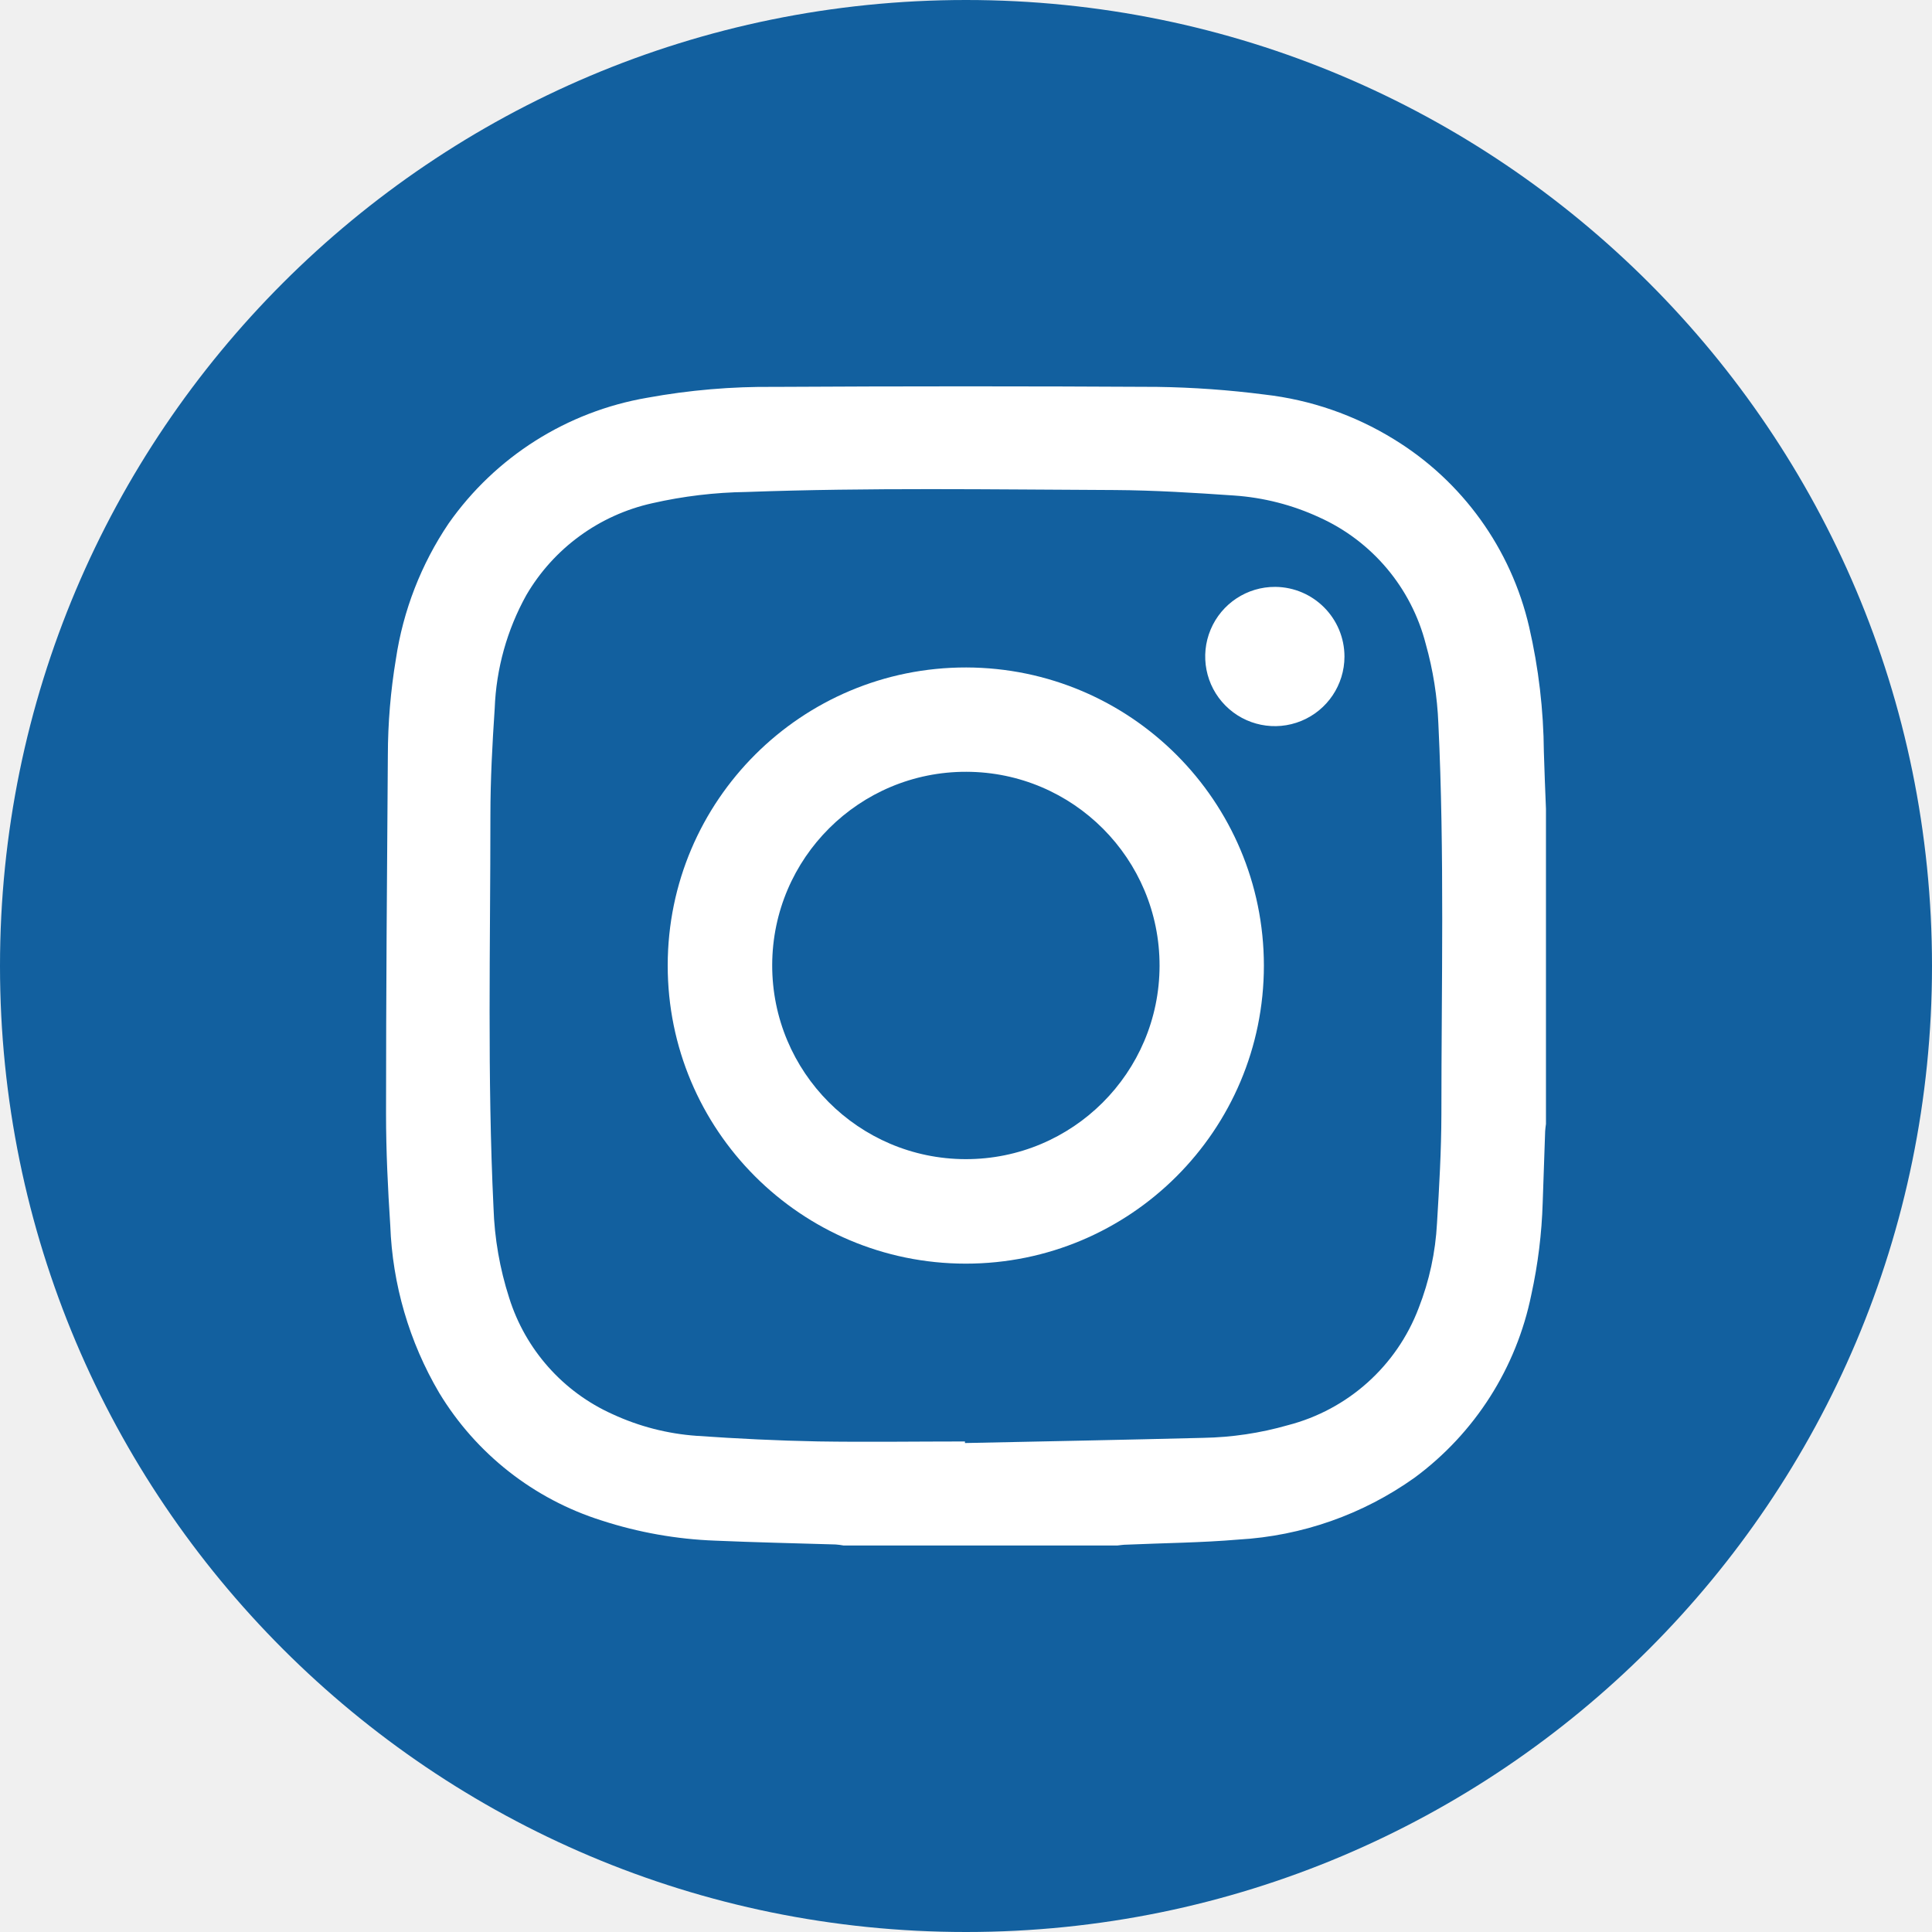
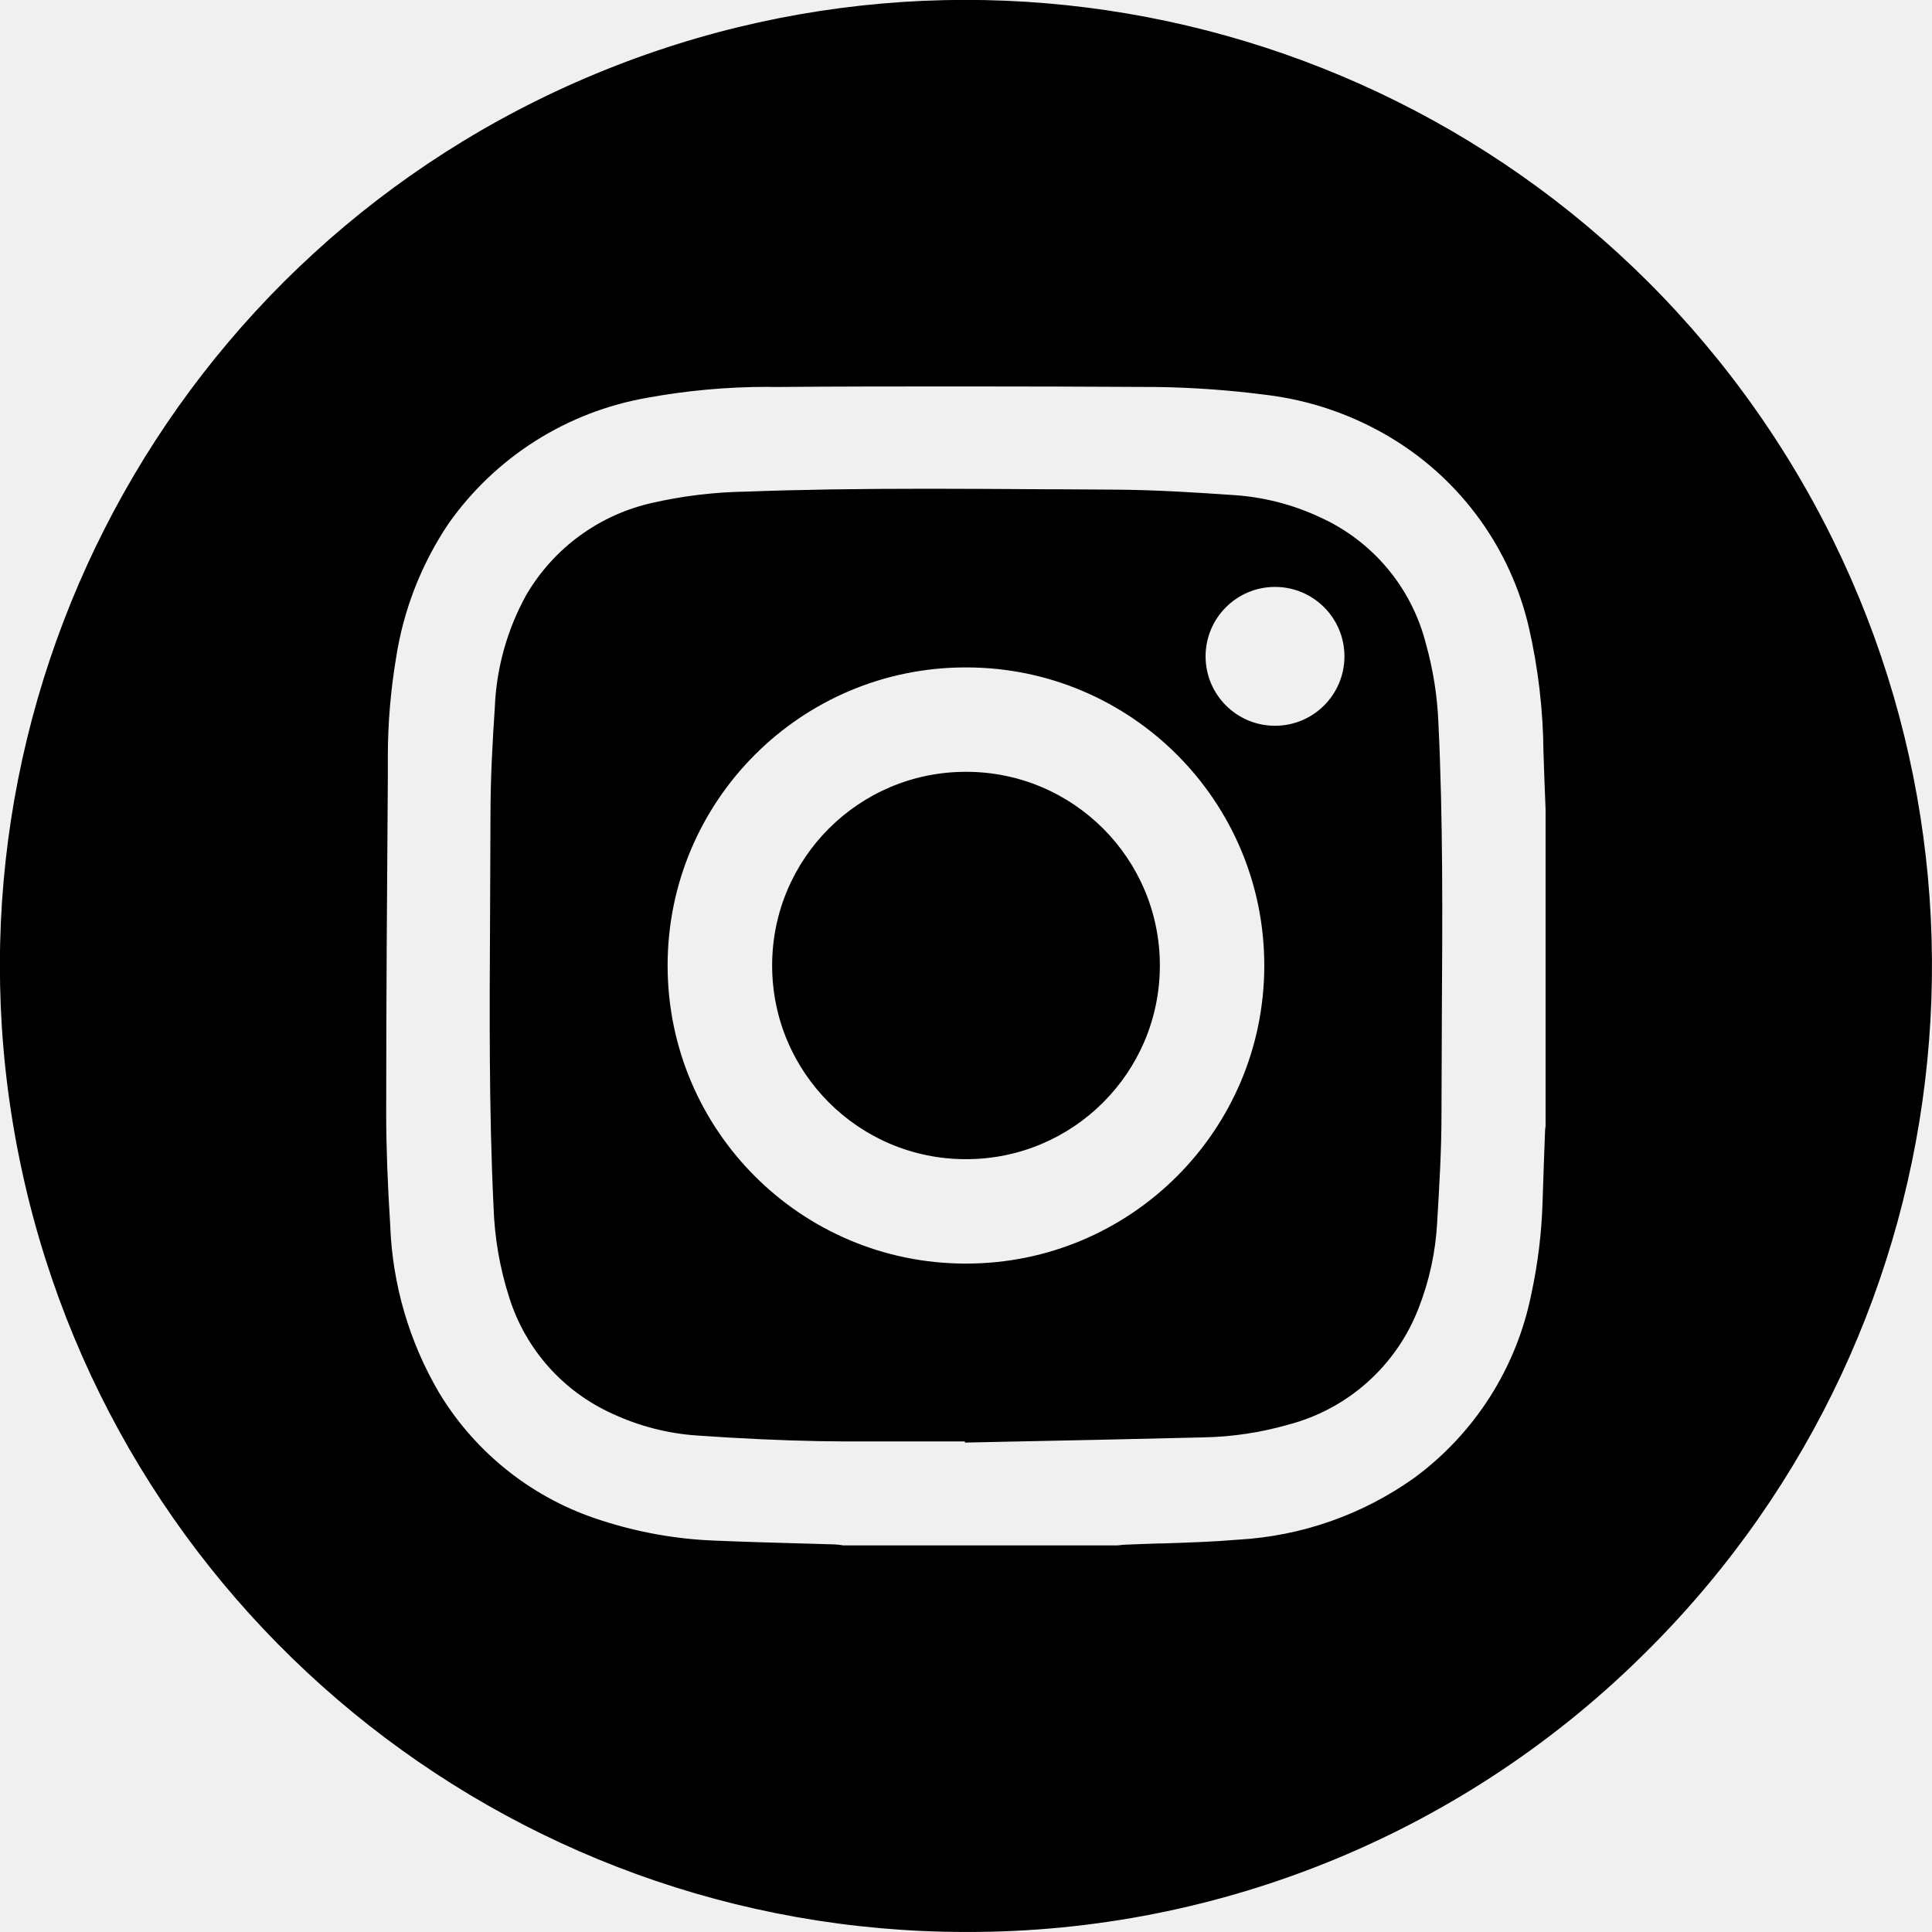
- <svg xmlns="http://www.w3.org/2000/svg" width="48" height="48" viewBox="0 0 48 48">
+ <svg xmlns="http://www.w3.org/2000/svg" width="48.001" height="48" viewBox="0 0 48.001 48">
  <g transform="translate(-868 -2671)">
-     <circle cx="24" cy="24" r="24" transform="translate(868 2671)" fill="#12609f" />
-     <g transform="translate(877.591 2680.598)">
-       <g transform="translate(0 0)">
-         <path d="M28.818,10.5v7.827c-.007.061-.018.12-.02.18q-.032.884-.061,1.772a12.447,12.447,0,0,1-.282,2.285,7.511,7.511,0,0,1-2.9,4.55,8.356,8.356,0,0,1-4.375,1.538c-.925.079-1.854.086-2.783.127-.073,0-.148.012-.223.02H11.364a1.815,1.815,0,0,0-.195-.025c-1-.03-2-.052-2.994-.095a10.363,10.363,0,0,1-2.817-.5A7.269,7.269,0,0,1,1.32,25.006,8.838,8.838,0,0,1,.105,20.847C.045,19.927,0,19,0,18.078c0-2.969.023-5.938.045-8.908a14.723,14.723,0,0,1,.2-2.394,8.181,8.181,0,0,1,1.31-3.369A7.6,7.6,0,0,1,6.49.284,16.659,16.659,0,0,1,9.654.014q4.751-.027,9.5,0a23.525,23.525,0,0,1,2.676.191A7.8,7.8,0,0,1,25.04,1.315,7.427,7.427,0,0,1,28.4,5.978a14.337,14.337,0,0,1,.366,3.109C28.779,9.56,28.8,10.031,28.818,10.5ZM14.383,26.215v.039c1.974-.041,3.95-.079,5.922-.129a8.161,8.161,0,0,0,2.1-.314,4.743,4.743,0,0,0,3.25-2.91,6.75,6.75,0,0,0,.456-2.11c.055-.9.107-1.8.109-2.7,0-3.235.08-6.473-.075-9.708A8.559,8.559,0,0,0,25.831,6.4a4.743,4.743,0,0,0-2.648-3.146,6.014,6.014,0,0,0-2.115-.541c-.988-.068-1.976-.13-2.966-.136-3.048-.013-6.1-.063-9.147.048a11.25,11.25,0,0,0-2.342.28A4.836,4.836,0,0,0,3.485,5.188,6.278,6.278,0,0,0,2.7,8c-.059.884-.107,1.77-.107,2.657,0,3.251-.079,6.5.077,9.751a8.167,8.167,0,0,0,.389,2.238,4.715,4.715,0,0,0,2.569,2.891,5.973,5.973,0,0,0,2.088.538c1.006.07,2.013.12,3.021.139C11.953,26.233,13.168,26.215,14.383,26.215Z" transform="translate(0 0)" fill="#fff" />
-         <g transform="translate(6.998 6.985)">
-           <path d="M18.729,11.315A7.406,7.406,0,1,1,11.335,3.91,7.412,7.412,0,0,1,18.729,11.315Zm-7.41,4.811A4.812,4.812,0,1,0,6.513,11.3,4.815,4.815,0,0,0,11.318,16.126Z" transform="translate(-3.917 -3.91)" fill="#fff" />
-         </g>
-         <g transform="translate(20.352 4.983)">
-           <path d="M14.852,4.522a1.73,1.73,0,1,1-1.719-1.733A1.734,1.734,0,0,1,14.852,4.522Z" transform="translate(-11.392 -2.789)" fill="#fff" />
-         </g>
-       </g>
-     </g>
+     <path d="M4778,2804a24,24,0,1,1,16.971-7.03A23.842,23.842,0,0,1,4778,2804Zm-4.942-38.388a16.523,16.523,0,0,0-2.977.271,7.641,7.641,0,0,0-4.935,3.123,8.224,8.224,0,0,0-1.31,3.368,14.848,14.848,0,0,0-.2,2.395l0,.536c-.02,2.731-.041,5.555-.041,8.372,0,.8.033,1.683.1,2.768a8.853,8.853,0,0,0,1.215,4.159,7.265,7.265,0,0,0,4.037,3.173,10.372,10.372,0,0,0,2.817.5c.733.031,1.476.052,2.194.072l.194.005.6.018a1.794,1.794,0,0,1,.2.024h6.811l.065-.007a1.355,1.355,0,0,1,.157-.012c.273-.012.55-.021.819-.03l.079,0c.619-.02,1.258-.041,1.885-.094a8.343,8.343,0,0,0,4.375-1.539,7.5,7.5,0,0,0,2.9-4.549,12.631,12.631,0,0,0,.282-2.285c.019-.611.04-1.208.062-1.773a1.091,1.091,0,0,1,.013-.129l0-.023,0-.027V2776.1l-.013-.333c-.013-.328-.028-.708-.039-1.08a14.467,14.467,0,0,0-.365-3.109,7.473,7.473,0,0,0-3.361-4.663,7.848,7.848,0,0,0-3.209-1.11,23.52,23.52,0,0,0-2.677-.19c-1.583-.009-3.181-.014-4.75-.014s-3.167,0-4.75.014Zm4.916,26.24h0v-.039h-.222l-.87,0h-.123q-.607,0-1.215,0c-.45,0-.848,0-1.215-.008-.931-.018-1.919-.063-3.021-.14a5.932,5.932,0,0,1-2.088-.539,4.717,4.717,0,0,1-2.568-2.89,8.217,8.217,0,0,1-.389-2.238c-.117-2.432-.1-4.9-.087-7.295,0-.743.01-1.607.01-2.456,0-.929.054-1.865.107-2.657a6.3,6.3,0,0,1,.785-2.813,4.852,4.852,0,0,1,3.128-2.283,11.291,11.291,0,0,1,2.341-.28c1.317-.049,2.756-.071,4.53-.071.969,0,1.955.007,2.908.013h.256l1.454.009c1.017.006,2.022.071,2.966.136a5.961,5.961,0,0,1,2.115.541,4.721,4.721,0,0,1,2.649,3.145,8.562,8.562,0,0,1,.313,1.983c.116,2.412.1,4.865.085,7.238v.14c0,.764-.009,1.555-.009,2.331,0,.879-.05,1.743-.108,2.7a6.8,6.8,0,0,1-.456,2.11,4.756,4.756,0,0,1-3.25,2.909,8.192,8.192,0,0,1-2.1.314c-1.661.042-3.4.077-4.929.108l-.992.021Zm.022-19.27a7.406,7.406,0,0,0-.006,14.812H4778a7.406,7.406,0,0,0,.011-14.812Zm7.676-2a1.725,1.725,0,1,0,.012,0ZM4778,2784.8h-.007a4.812,4.812,0,0,1,.006-9.624h.011a4.812,4.812,0,0,1-.01,9.624Z" transform="translate(-3886 -85)" />
  </g>
</svg>
